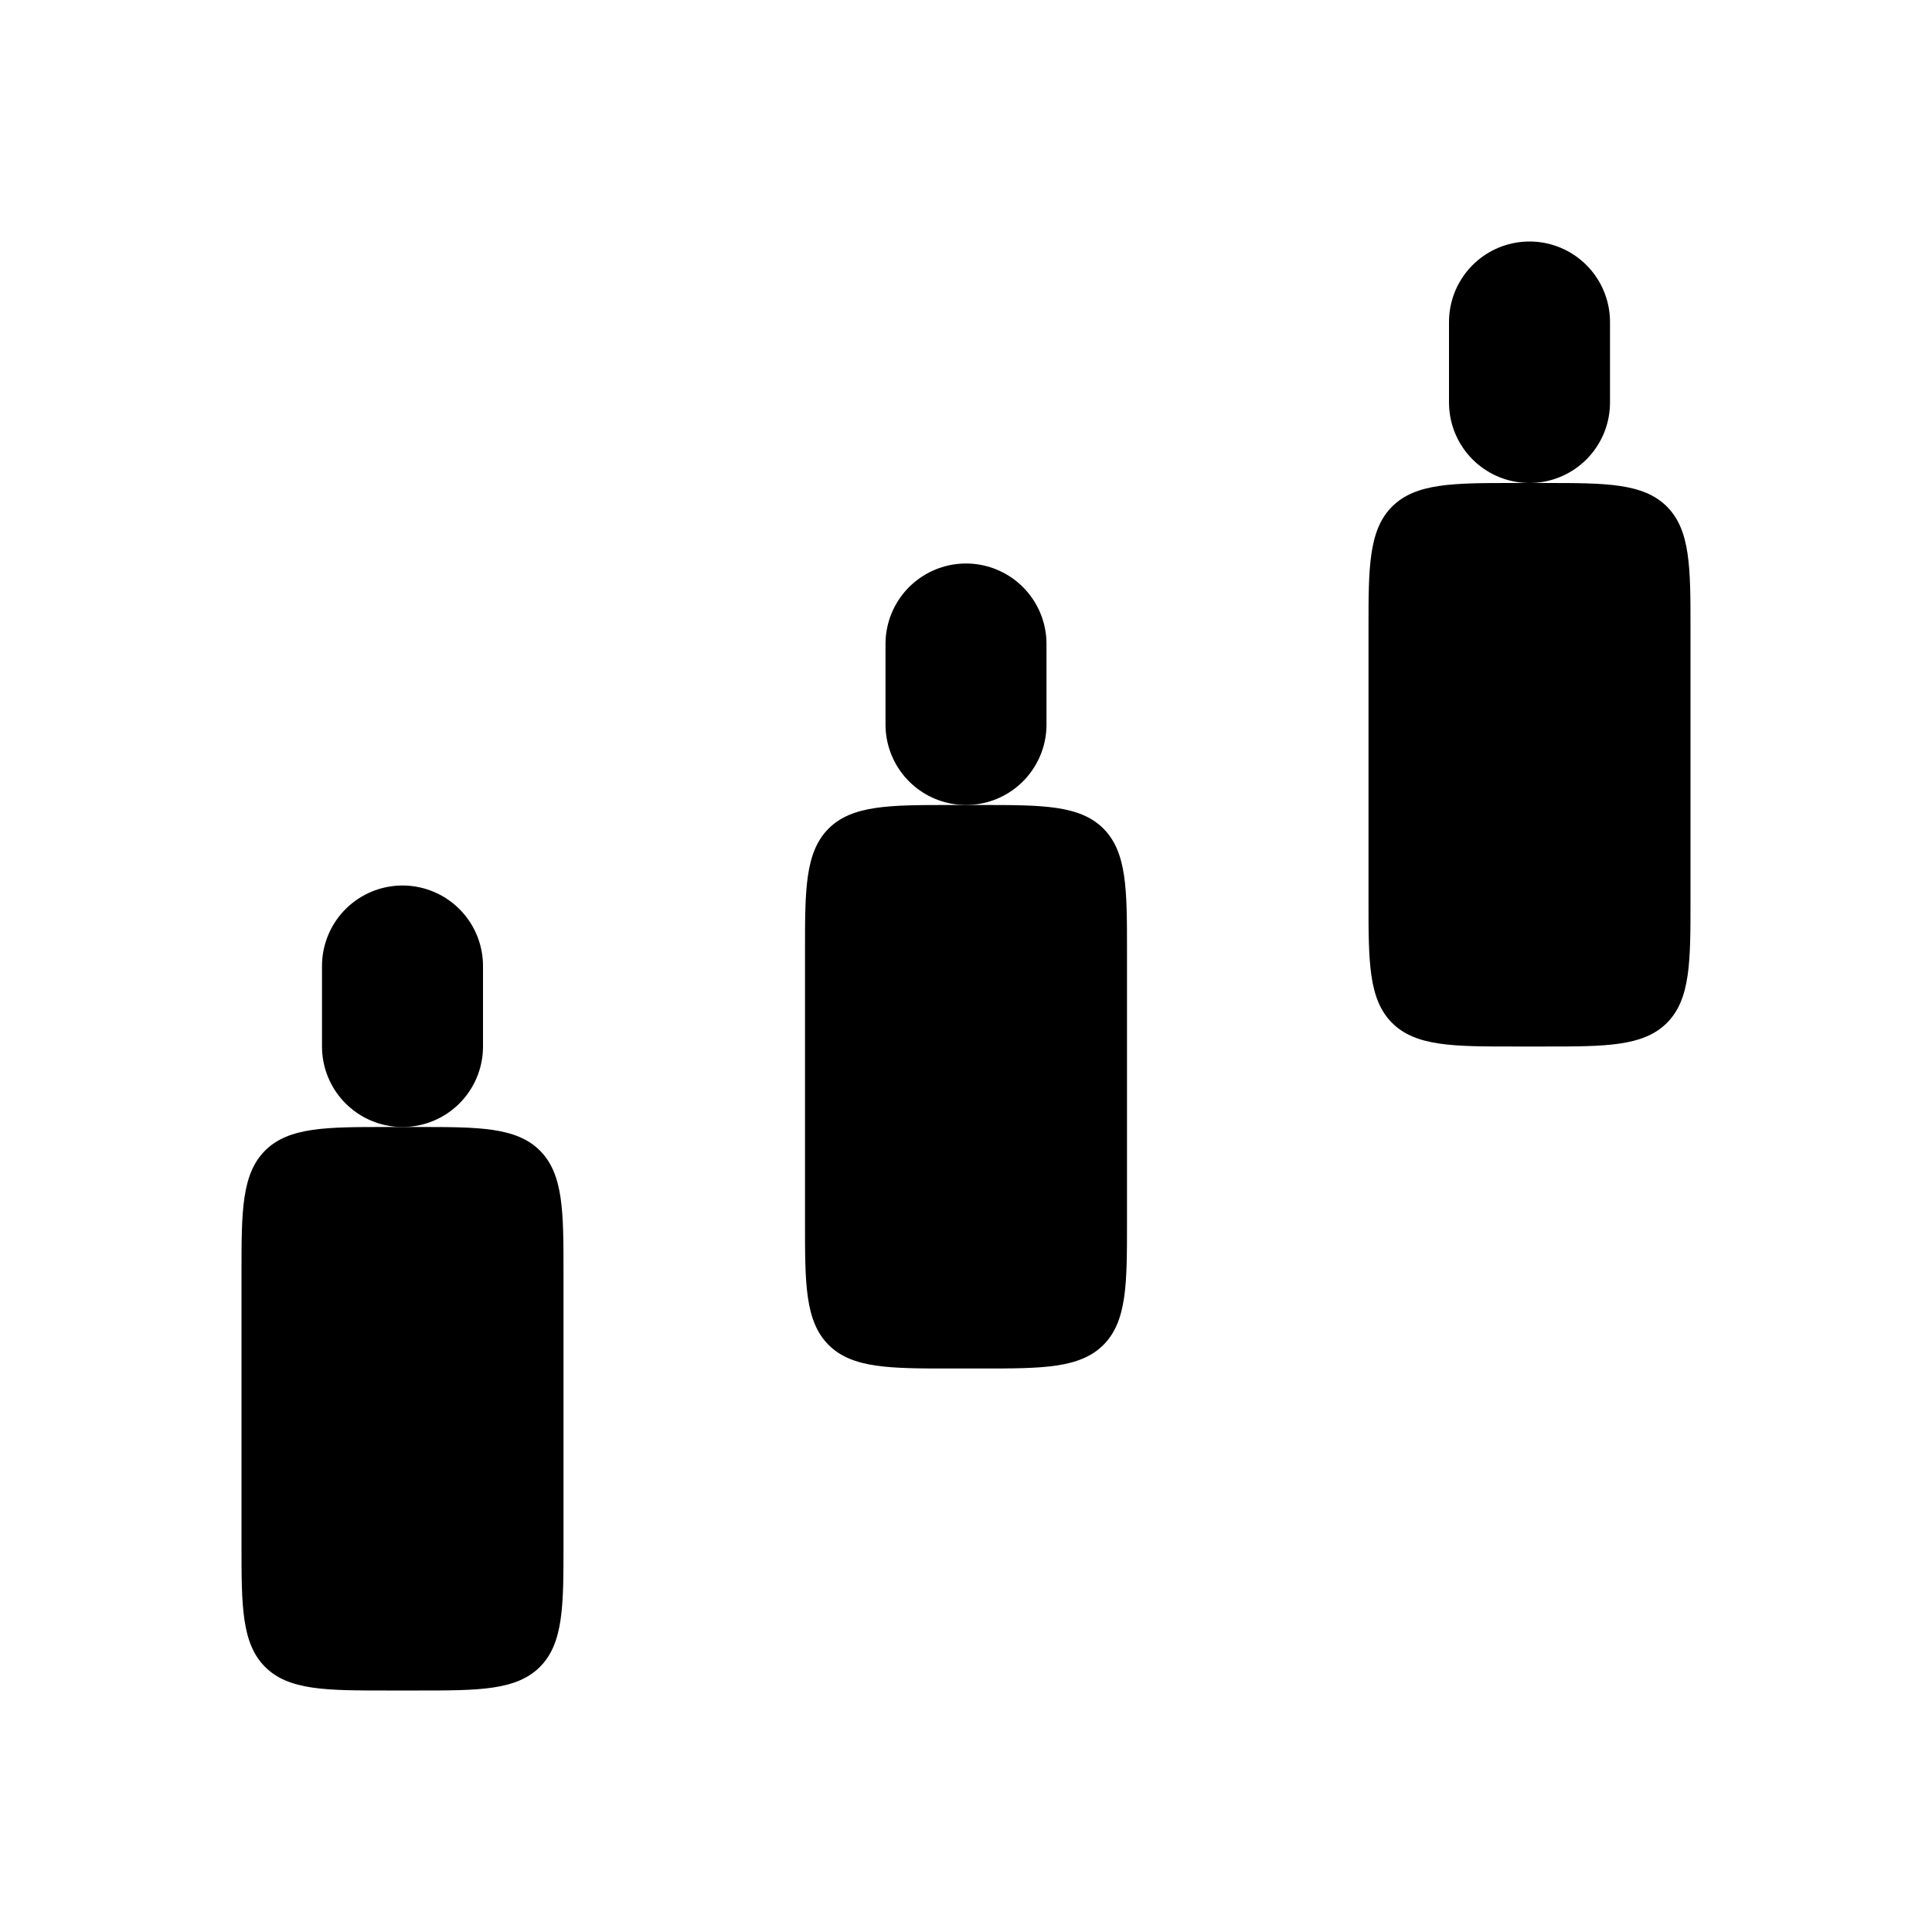
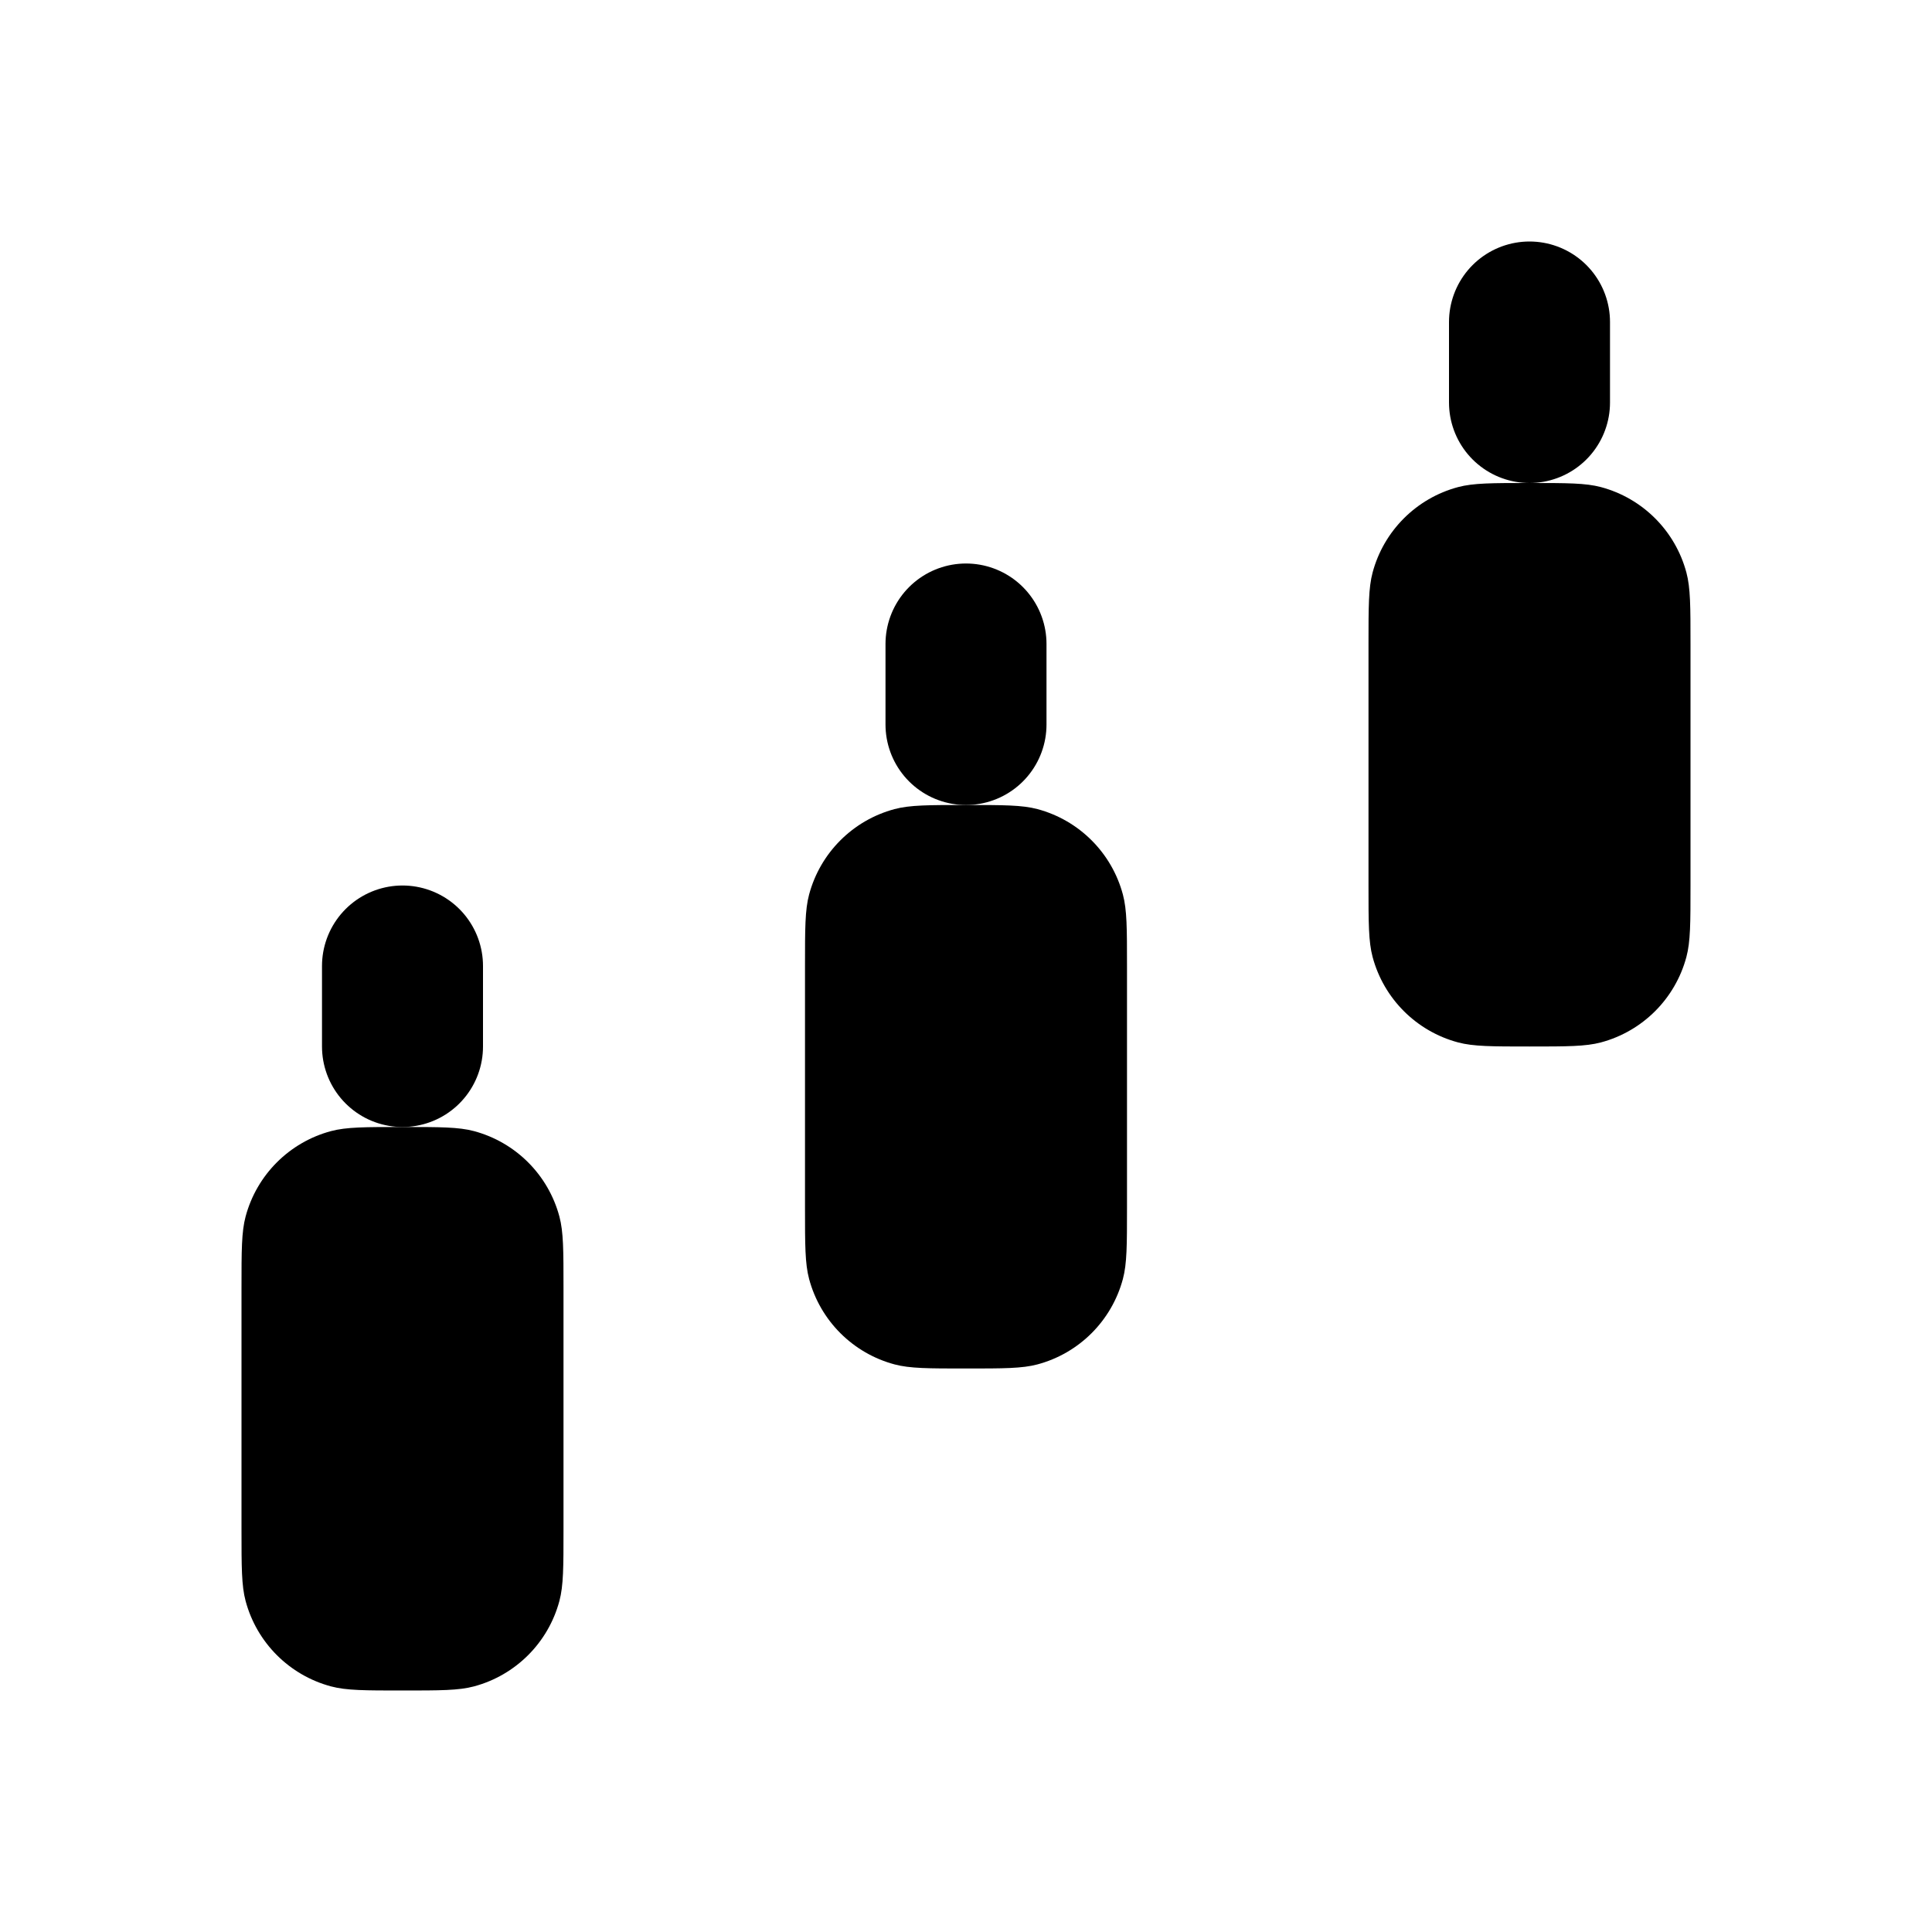
<svg xmlns="http://www.w3.org/2000/svg" viewBox="0 0 24 24" width="24" height="24">
-   <path d="M3 15.8C3 15.057 3 14.586 3.293 14.293C3.586 14 4.057 14 4.8 14L5.2 14C5.943 14 6.414 14 6.707 14.293C7 14.586 7 15.057 7 15.8L7 19.2C7 19.943 7 20.414 6.707 20.707C6.414 21 5.943 21 5.2 21L4.8 21C4.057 21 3.586 21 3.293 20.707C3 20.414 3 19.943 3 19.2ZM10 11.8C10 11.057 10 10.586 10.293 10.293C10.586 10 11.057 10 11.8 10L12.2 10C12.943 10 13.414 10 13.707 10.293C14 10.586 14 11.057 14 11.8L14 15.2C14 15.943 14 16.414 13.707 16.707C13.414 17 12.943 17 12.2 17L11.8 17C11.057 17 10.586 17 10.293 16.707C10 16.414 10 15.943 10 15.2ZM17 7.8C17 7.057 17 6.586 17.293 6.293C17.586 6 18.057 6 18.8 6L19.2 6C19.943 6 20.414 6 20.707 6.293C21 6.586 21 7.057 21 7.8L21 11.2C21 11.943 21 12.414 20.707 12.707C20.414 13 19.943 13 19.2 13L18.8 13C18.057 13 17.586 13 17.293 12.707C17 12.414 17 11.943 17 11.2Z" fill="currentColor" />
+   <path d="M5 14L5 14C5.465 14 5.697 14 5.888 14.051A1.5 1.5 0 0 1 6.949 15.112C7 15.303 7 15.535 7 16L7 19C7 19.465 7 19.697 6.949 19.888A1.5 1.5 0 0 1 5.888 20.949C5.697 21 5.465 21 5 21L5 21C4.535 21 4.303 21 4.112 20.949A1.5 1.5 0 0 1 3.051 19.888C3 19.697 3 19.465 3 19L3 16C3 15.535 3 15.303 3.051 15.112A1.5 1.5 0 0 1 4.112 14.051C4.303 14 4.535 14 5 14ZM12 10L12 10C12.465 10 12.697 10 12.888 10.051A1.5 1.5 0 0 1 13.949 11.112C14 11.303 14 11.535 14 12L14 15C14 15.465 14 15.697 13.949 15.888A1.5 1.5 0 0 1 12.888 16.949C12.697 17 12.465 17 12 17L12 17C11.535 17 11.303 17 11.112 16.949A1.5 1.5 0 0 1 10.051 15.888C10 15.697 10 15.465 10 15L10 12C10 11.535 10 11.303 10.051 11.112A1.5 1.5 0 0 1 11.112 10.051C11.303 10 11.535 10 12 10ZM19 6L19 6C19.465 6 19.697 6 19.888 6.051A1.5 1.5 0 0 1 20.949 7.112C21 7.303 21 7.535 21 8L21 11C21 11.465 21 11.697 20.949 11.888A1.5 1.5 0 0 1 19.888 12.949C19.697 13 19.465 13 19 13L19 13C18.535 13 18.303 13 18.112 12.949A1.5 1.5 0 0 1 17.051 11.888C17 11.697 17 11.465 17 11L17 8C17 7.535 17 7.303 17.051 7.112A1.5 1.5 0 0 1 18.112 6.051C18.303 6 18.535 6 19 6Z" fill="currentColor" />
  <path d="M5 12L5 13M12 8L12 9M19 4L19 5" fill="none" stroke="currentColor" stroke-width="2" stroke-linecap="round" stroke-linejoin="round" />
</svg>
